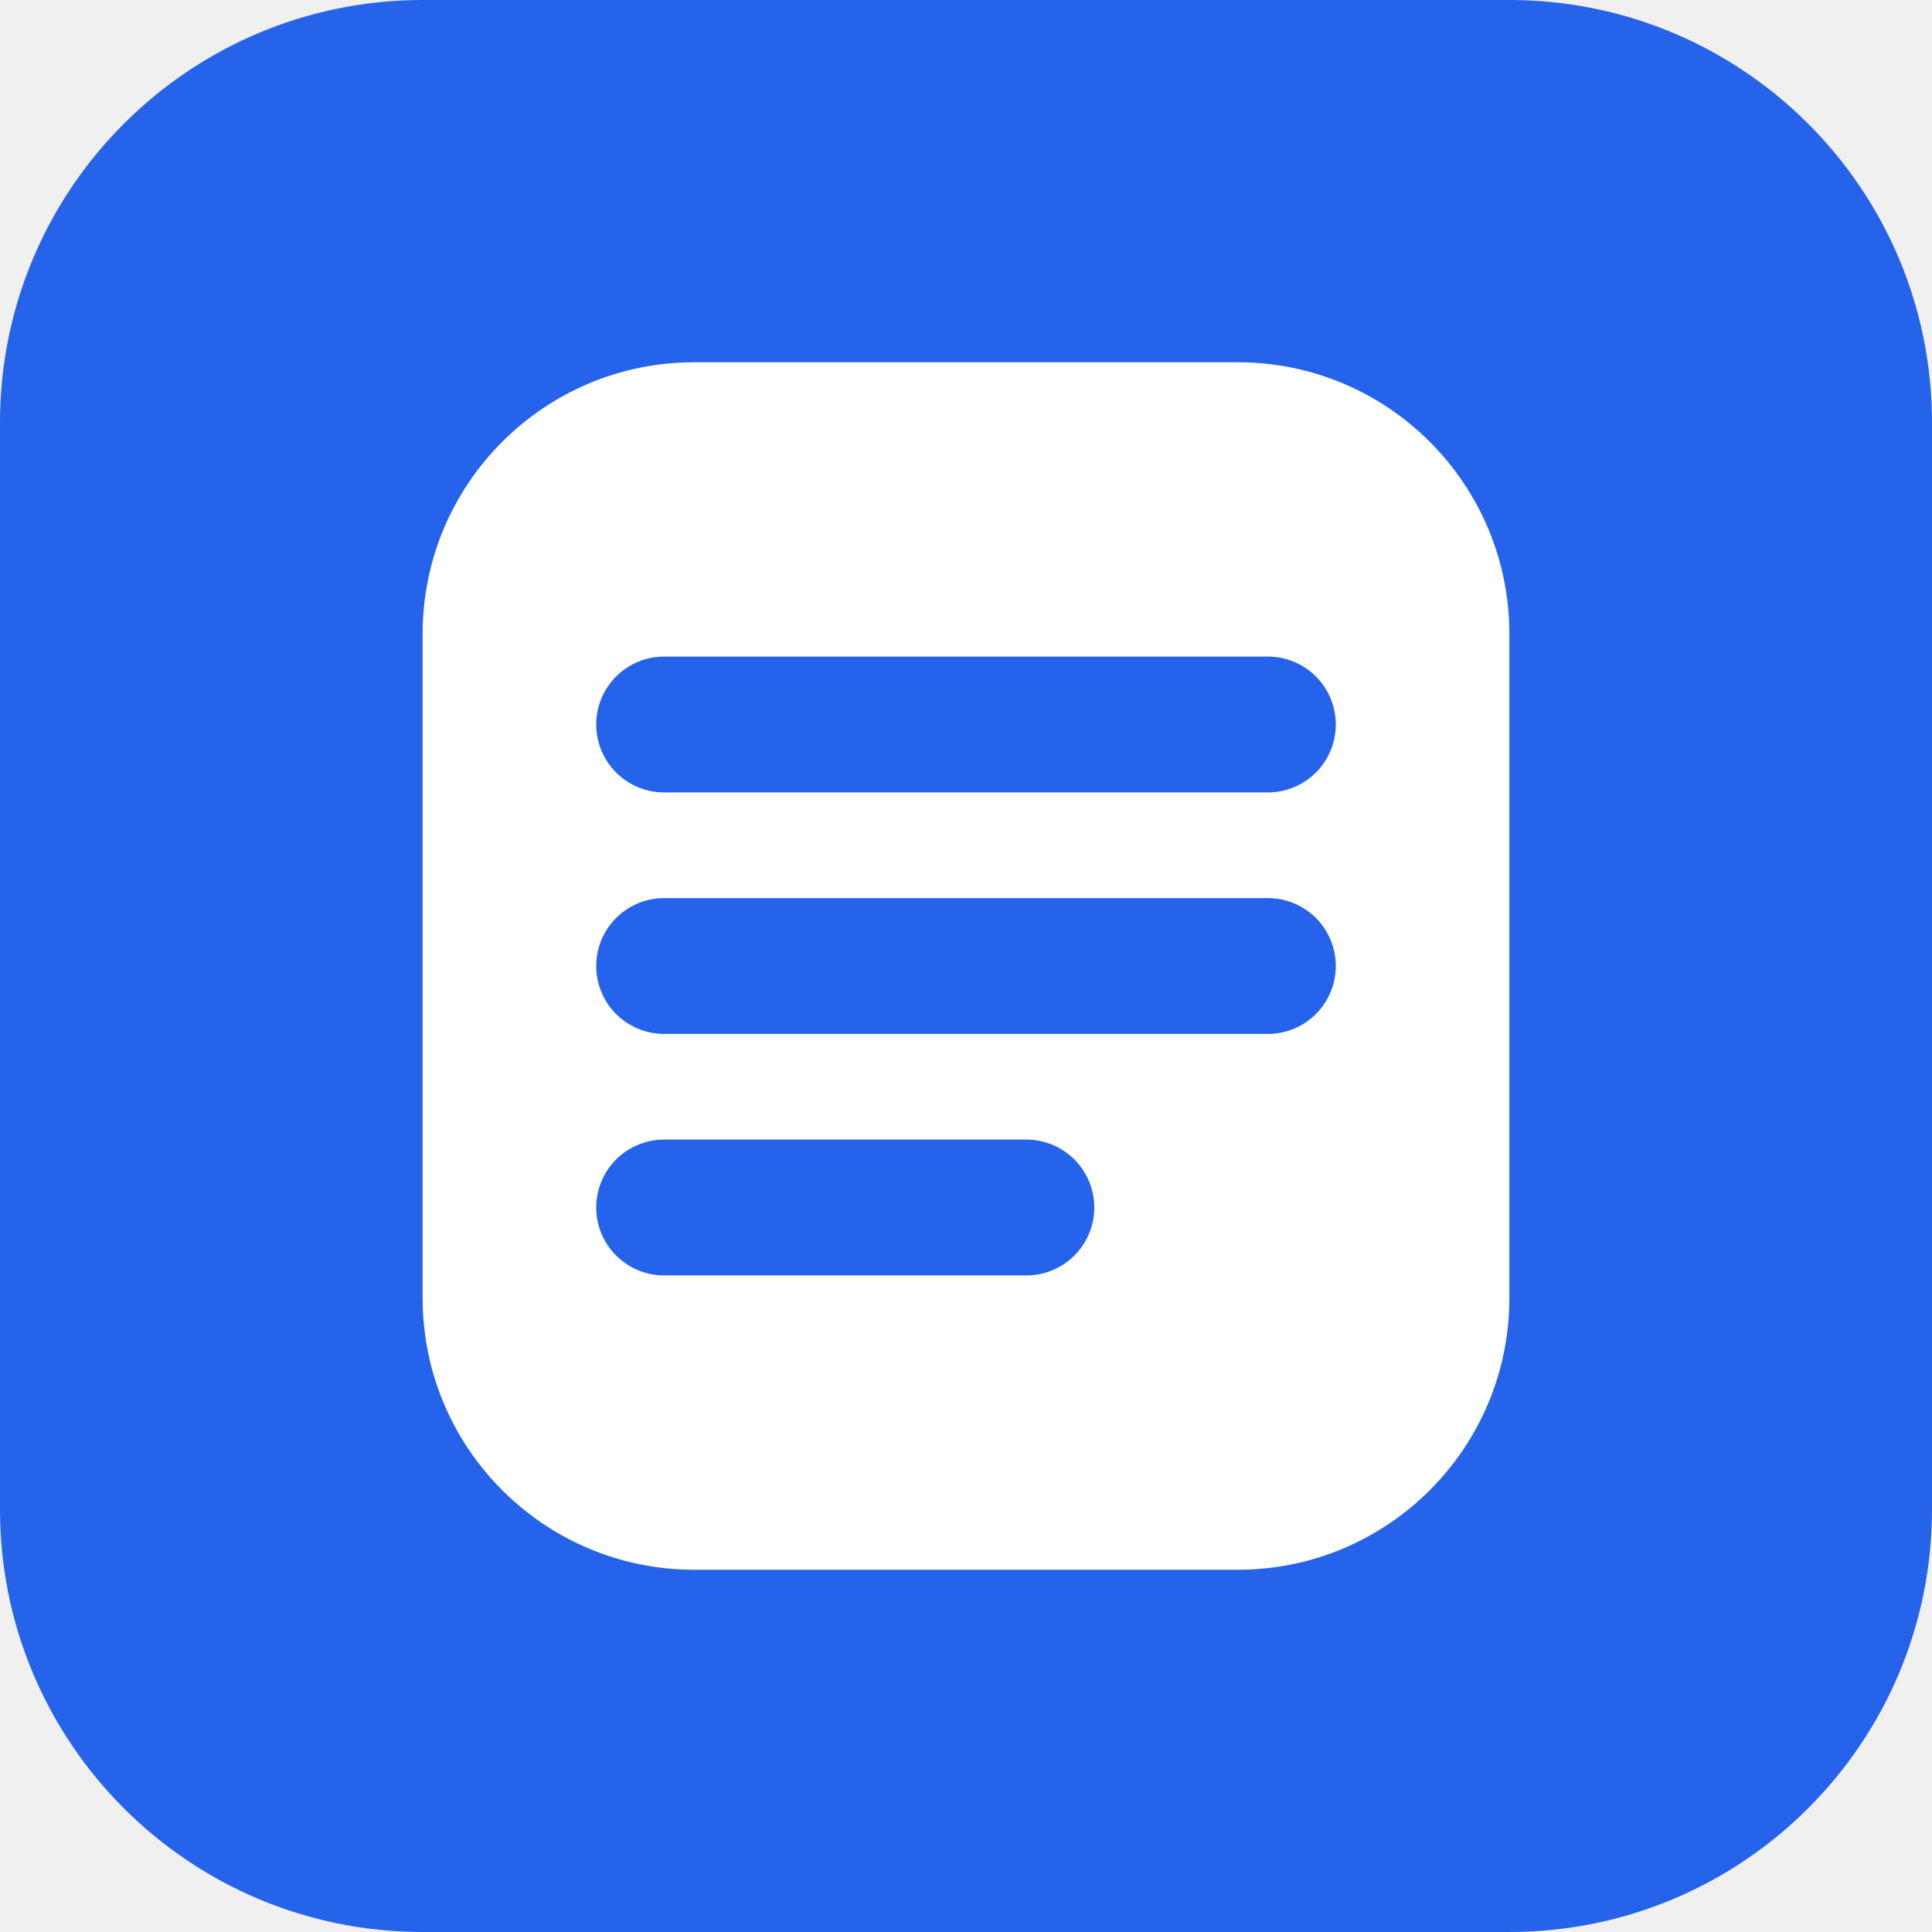
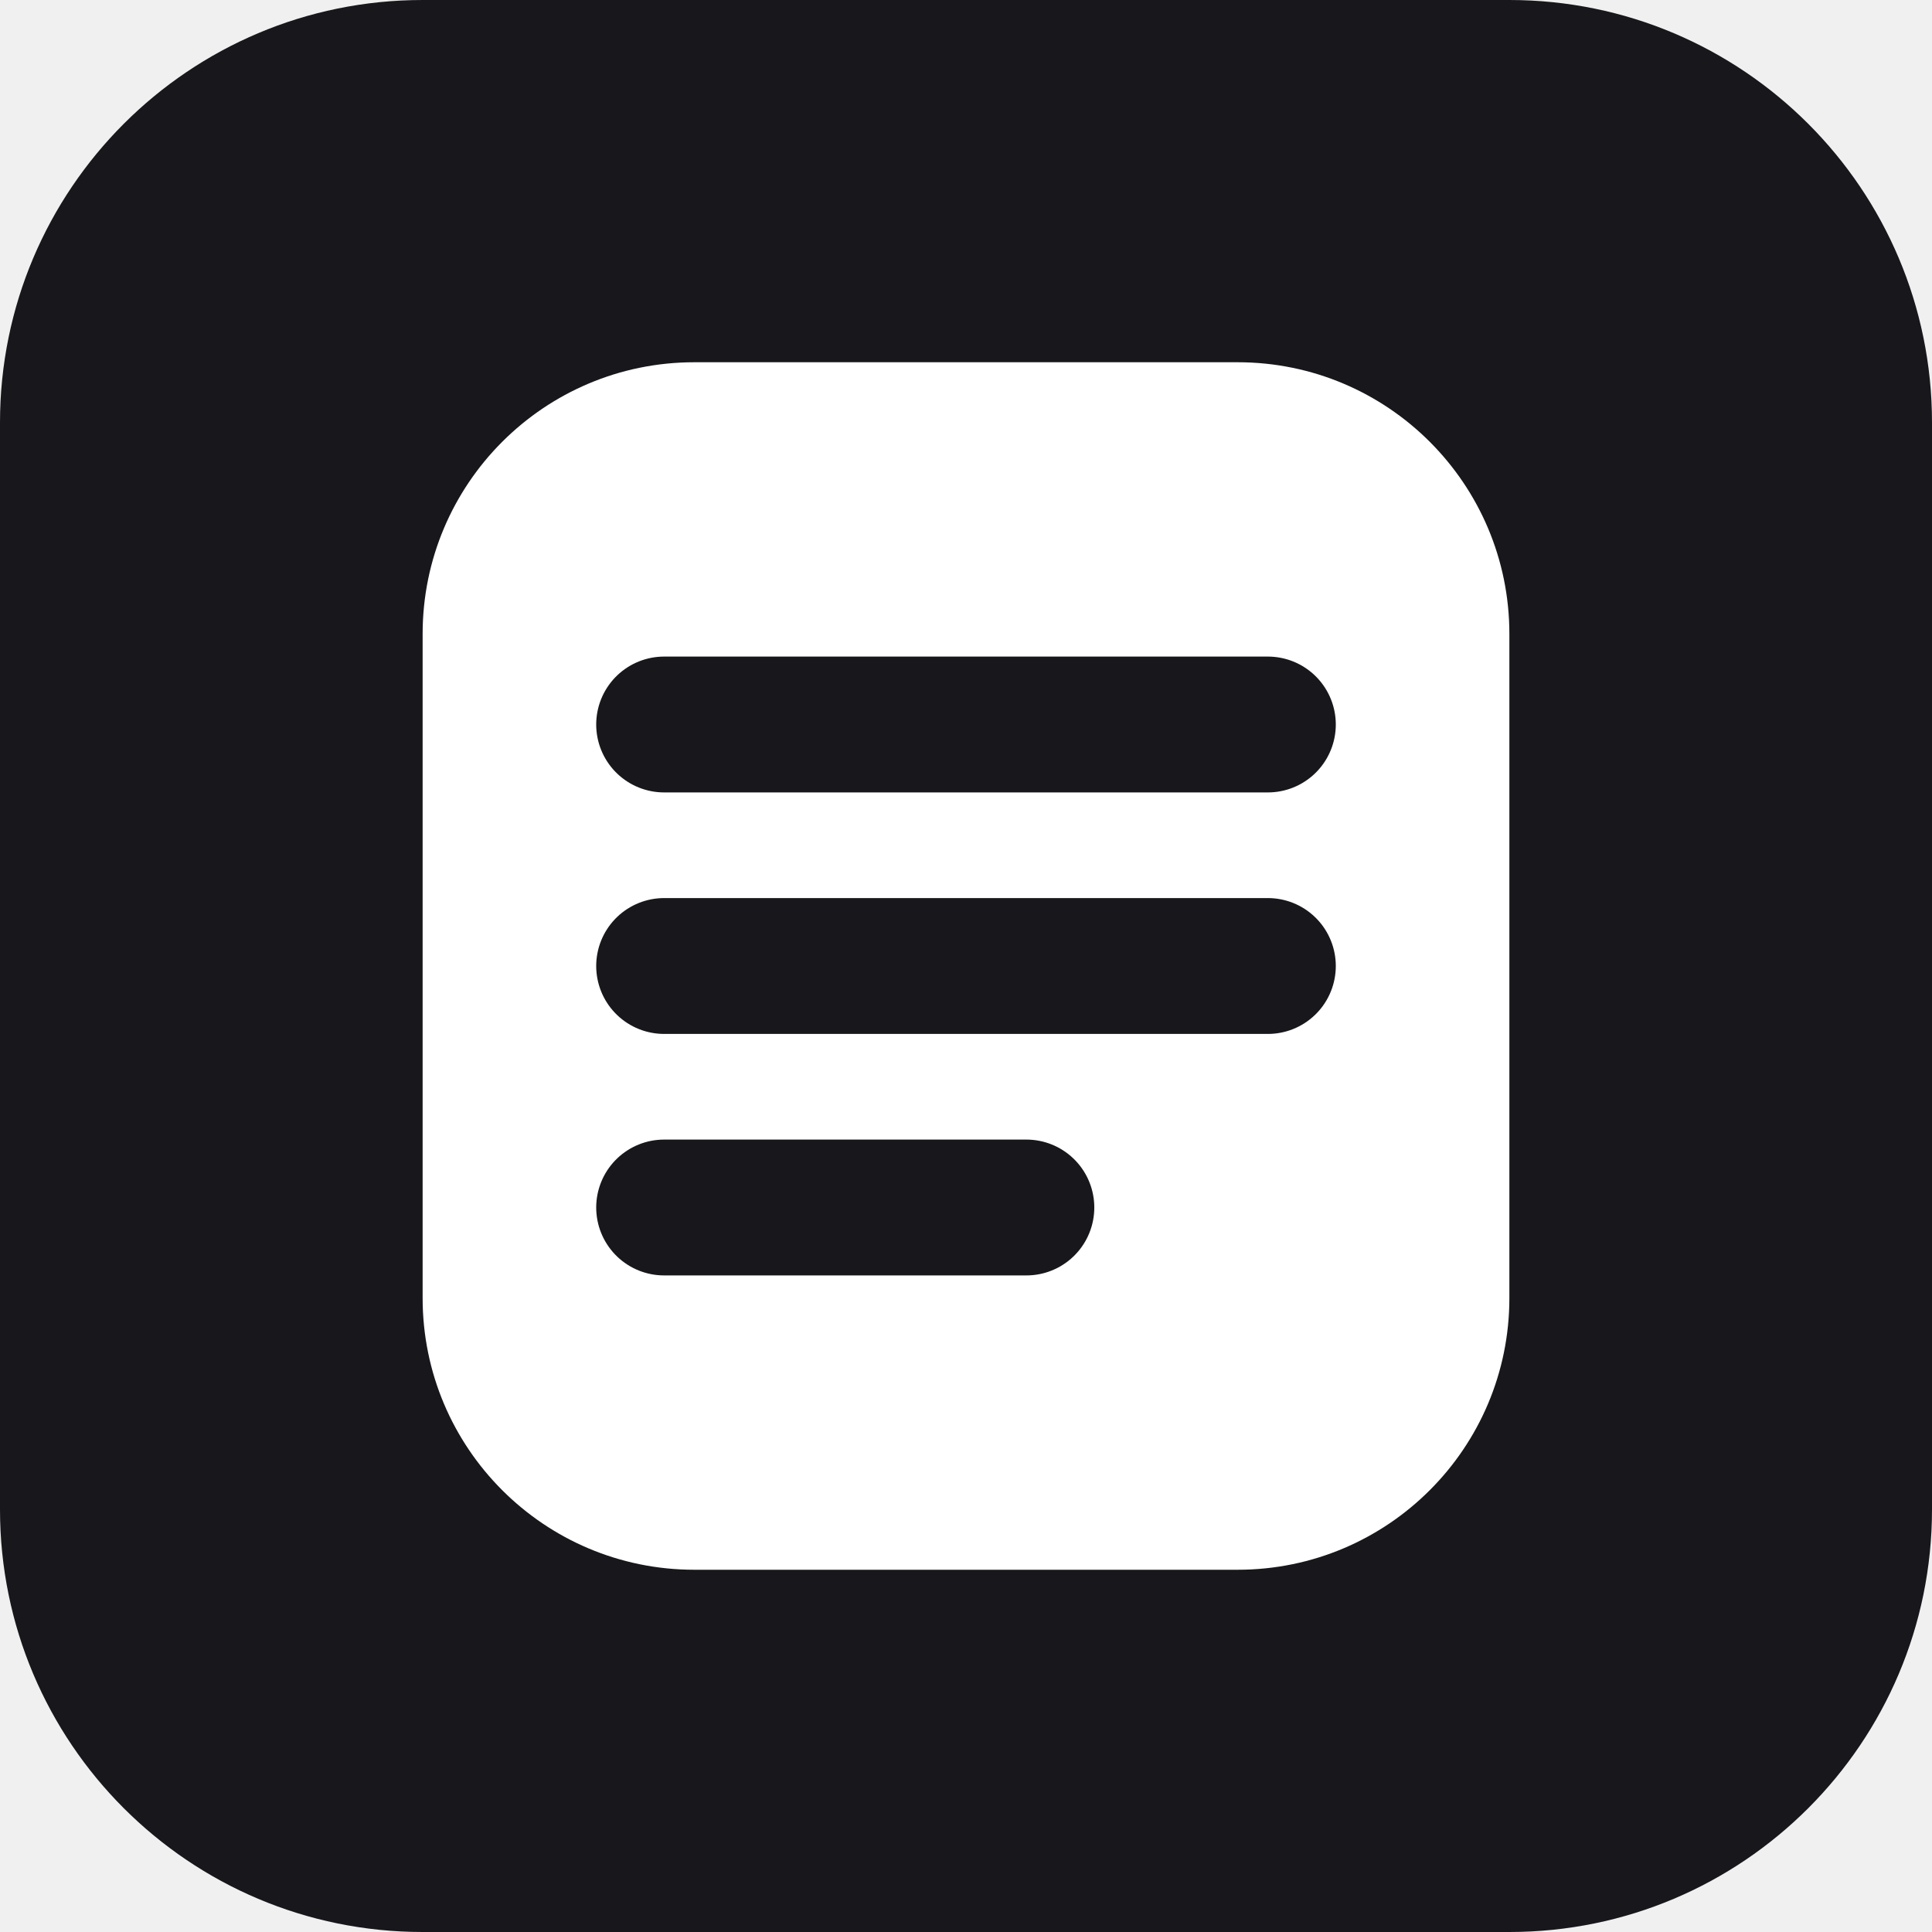
<svg xmlns="http://www.w3.org/2000/svg" viewBox="0 0 128 128">
-   <rect width="128" height="128" rx="28" fill="#2563eb" />
+   <rect width="128" height="128" rx="28" fill="#17171c" />
  <rect x="28" y="24" width="72" height="80" rx="18" fill="#fff" />
-   <path d="M44 48h40M44 64h40M44 80h24" fill="none" stroke="#2563eb" stroke-linecap="round" stroke-width="9" />
+   <path d="M44 48h40M44 64h40M44 80h24" fill="none" stroke="#17171c" stroke-linecap="round" stroke-width="9" />
</svg>
